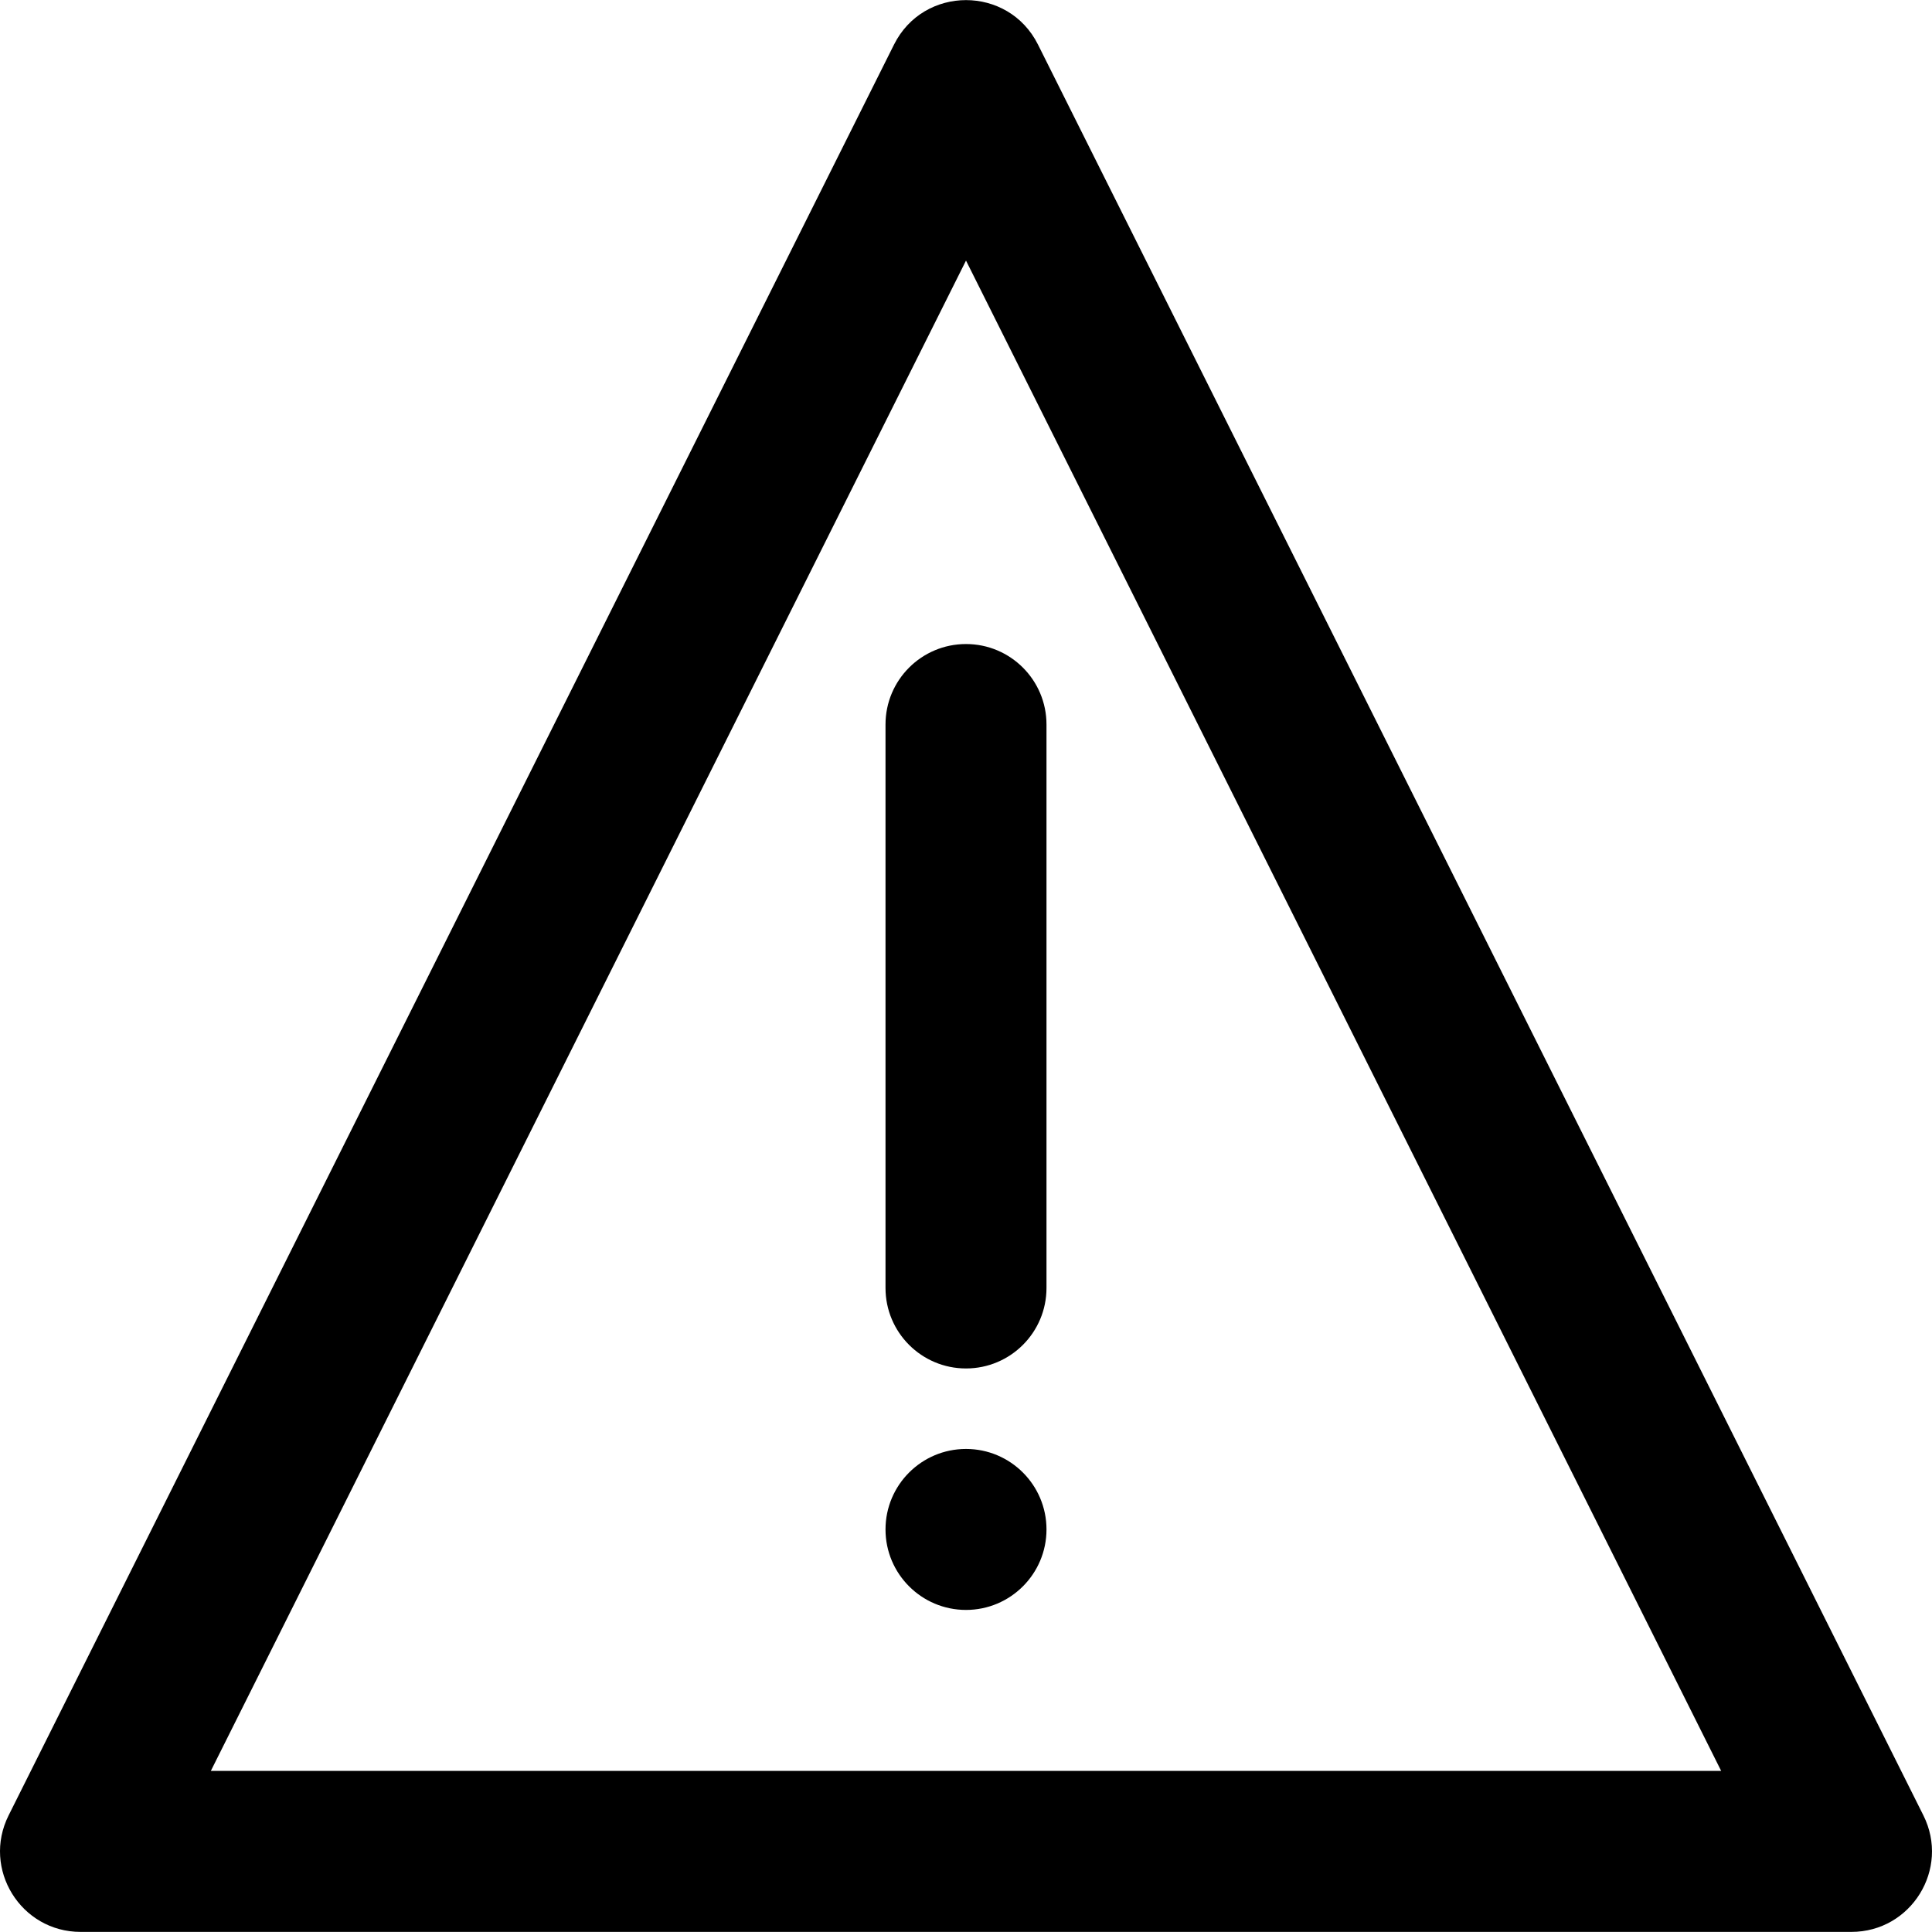
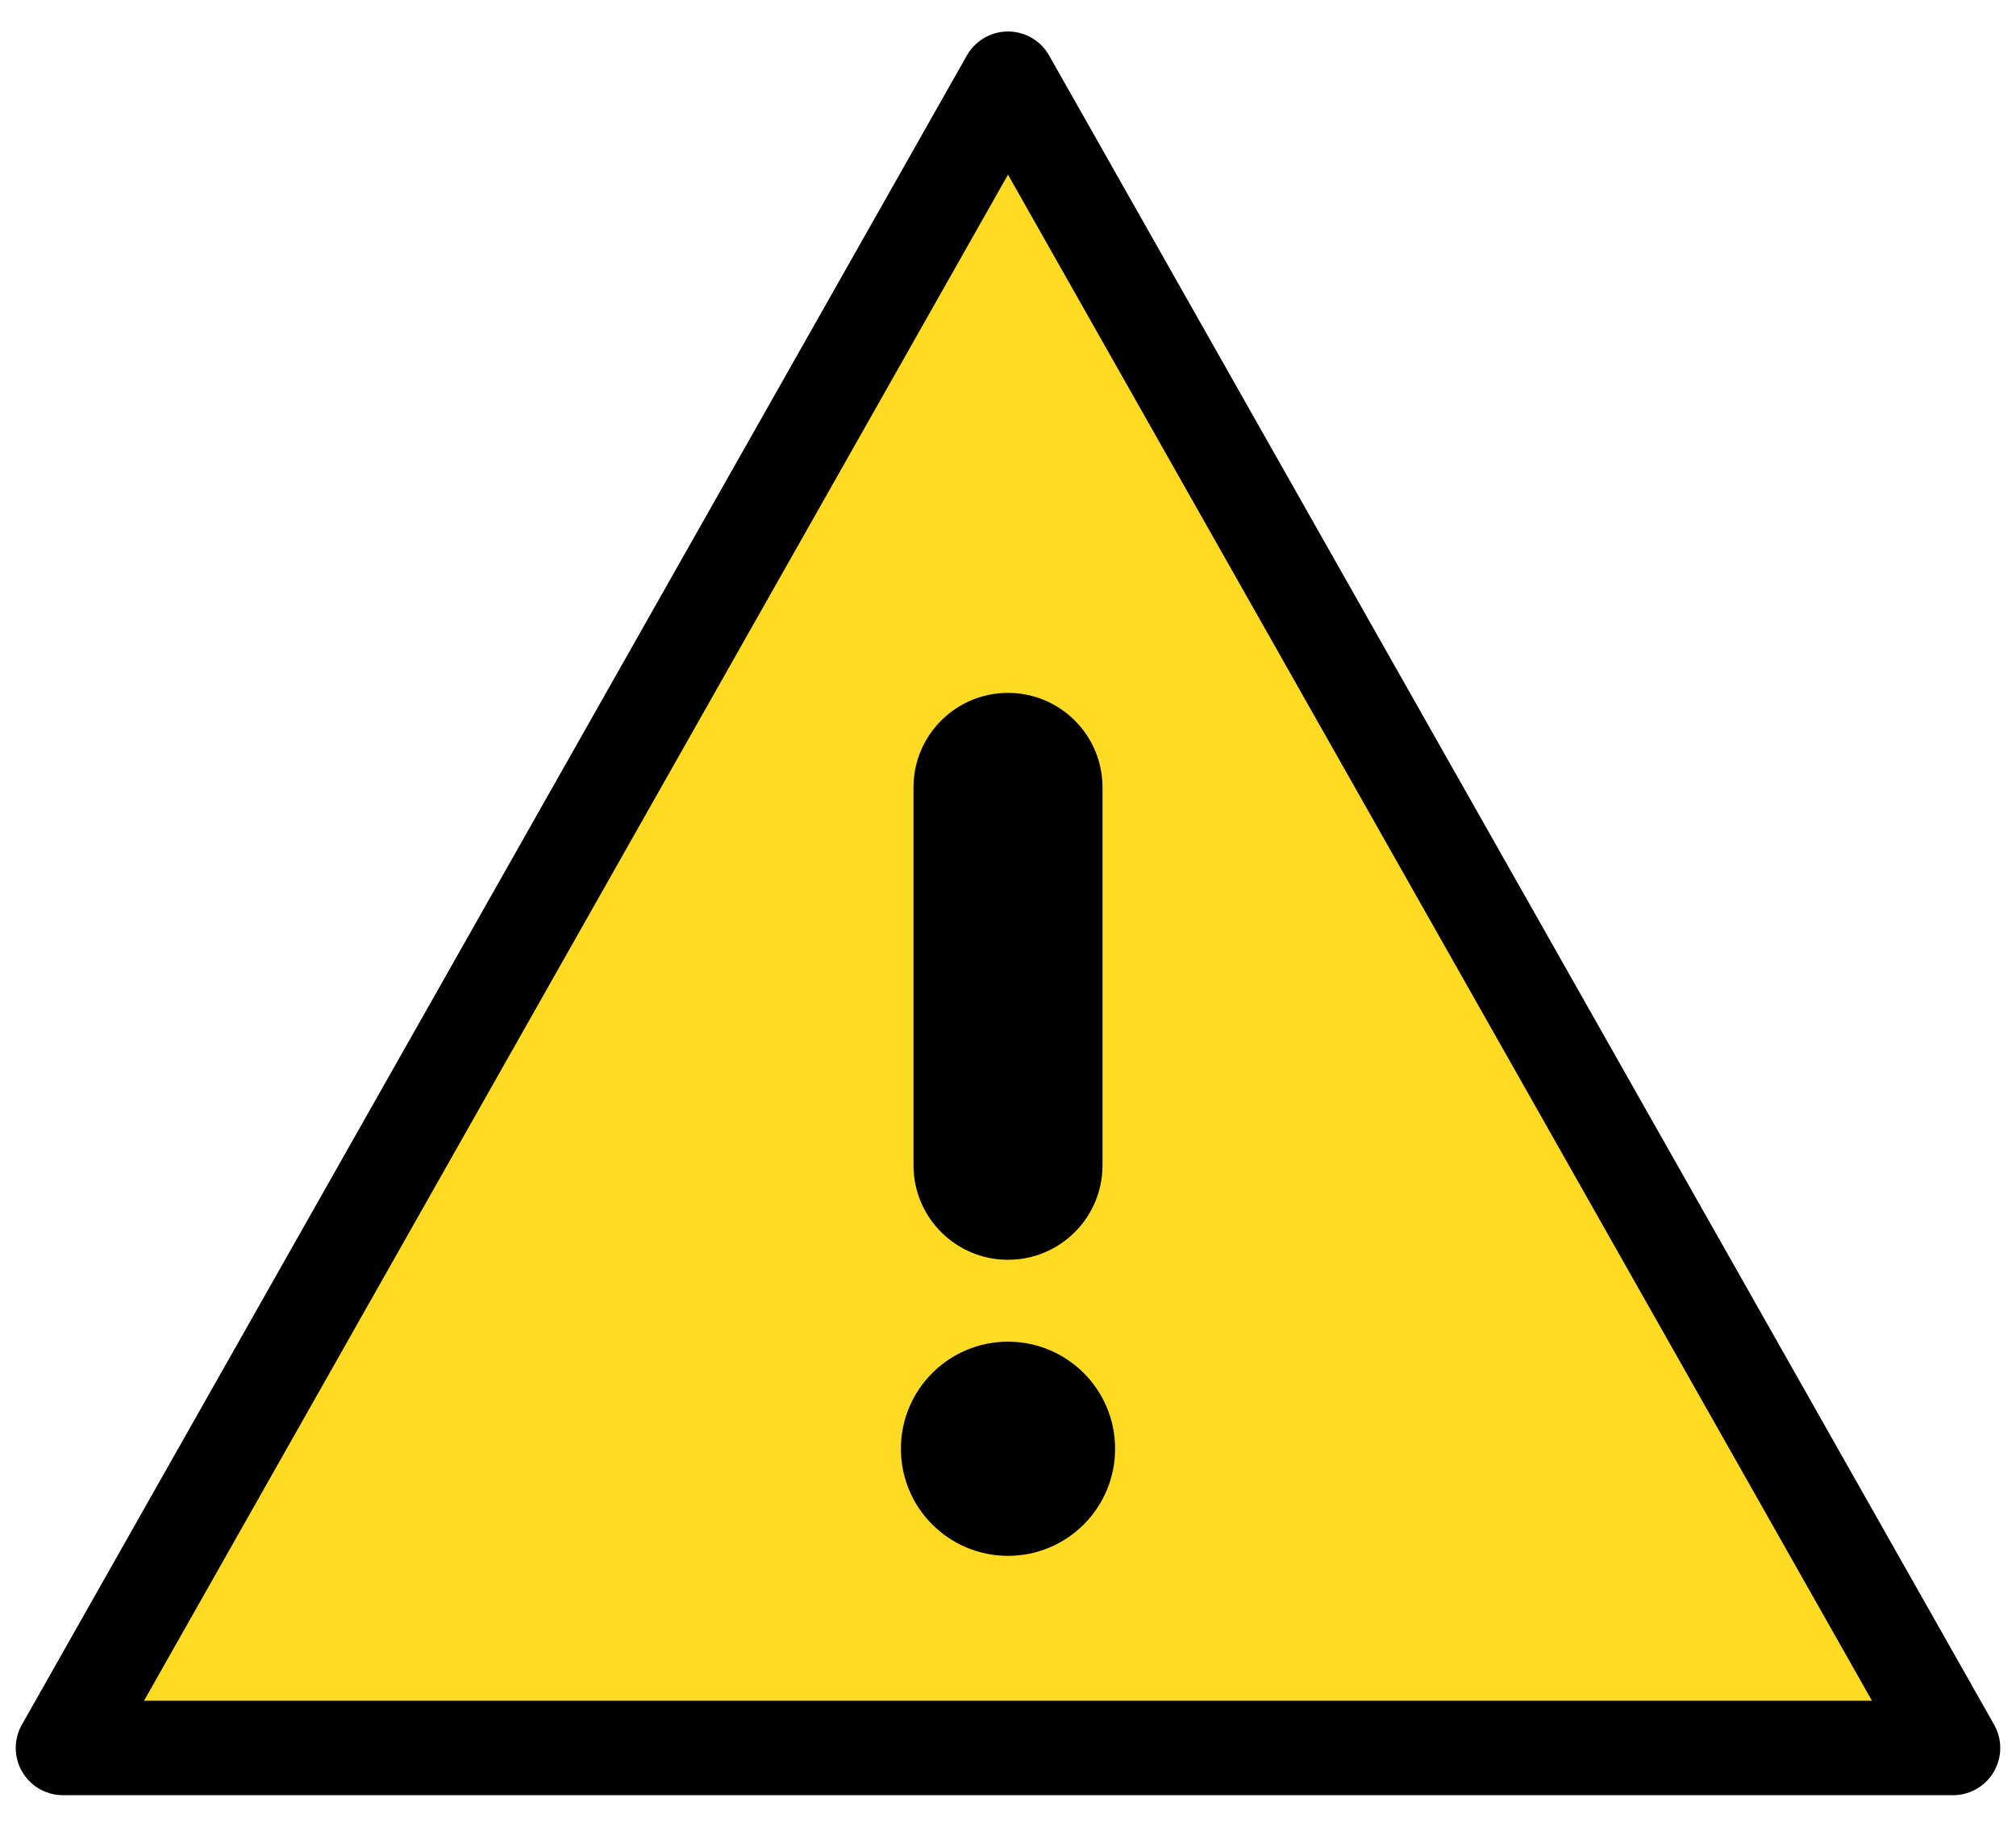
- <svg xmlns="http://www.w3.org/2000/svg" version="1.1" id="Layer_1" x="0px" y="0px" viewBox="0 0 512.055 512.055" style="enable-background:new 0 0 512.055 512.055;" xml:space="preserve">
-   <g transform="translate(-1)">
-     <g>
-       <g>
-         <path d="M257.028,384.028c-11.776,0-21.333,9.557-21.333,21.333s9.557,21.333,21.333,21.333s21.333-9.557,21.333-21.333     S268.804,384.028,257.028,384.028z" />
-         <path d="M510.775,481.154L276.109,11.82c-7.862-15.724-30.3-15.724-38.162,0L3.28,481.154     c-7.092,14.185,3.222,30.874,19.081,30.874h469.333C507.553,512.028,517.868,495.338,510.775,481.154z M56.879,469.361     L257.028,69.064l200.149,400.297H56.879z" />
-         <path d="M235.694,192.028v149.333c0,11.782,9.551,21.333,21.333,21.333s21.333-9.551,21.333-21.333V192.028     c0-11.782-9.551-21.333-21.333-21.333S235.694,180.245,235.694,192.028z" />
-       </g>
-     </g>
+ <svg xmlns="http://www.w3.org/2000/svg" width="64" height="58" viewBox="0 0 64 58">
+   <path d="M32 2.5 L62 55.5 H2 Z" fill="#FFDB23" stroke="#000" stroke-width="3" stroke-linejoin="round" />
+   <g fill="#000">
+     <rect x="29" y="22" width="6" height="18" rx="3" />
+     <circle cx="32" cy="46" r="3.4" />
  </g>
-   <g>
- </g>
-   <g>
- </g>
-   <g>
- </g>
-   <g>
- </g>
-   <g>
- </g>
-   <g>
- </g>
-   <g>
- </g>
-   <g>
- </g>
-   <g>
- </g>
-   <g>
- </g>
-   <g>
- </g>
-   <g>
- </g>
-   <g>
- </g>
-   <g>
- </g>
-   <g>
- </g>
</svg>
